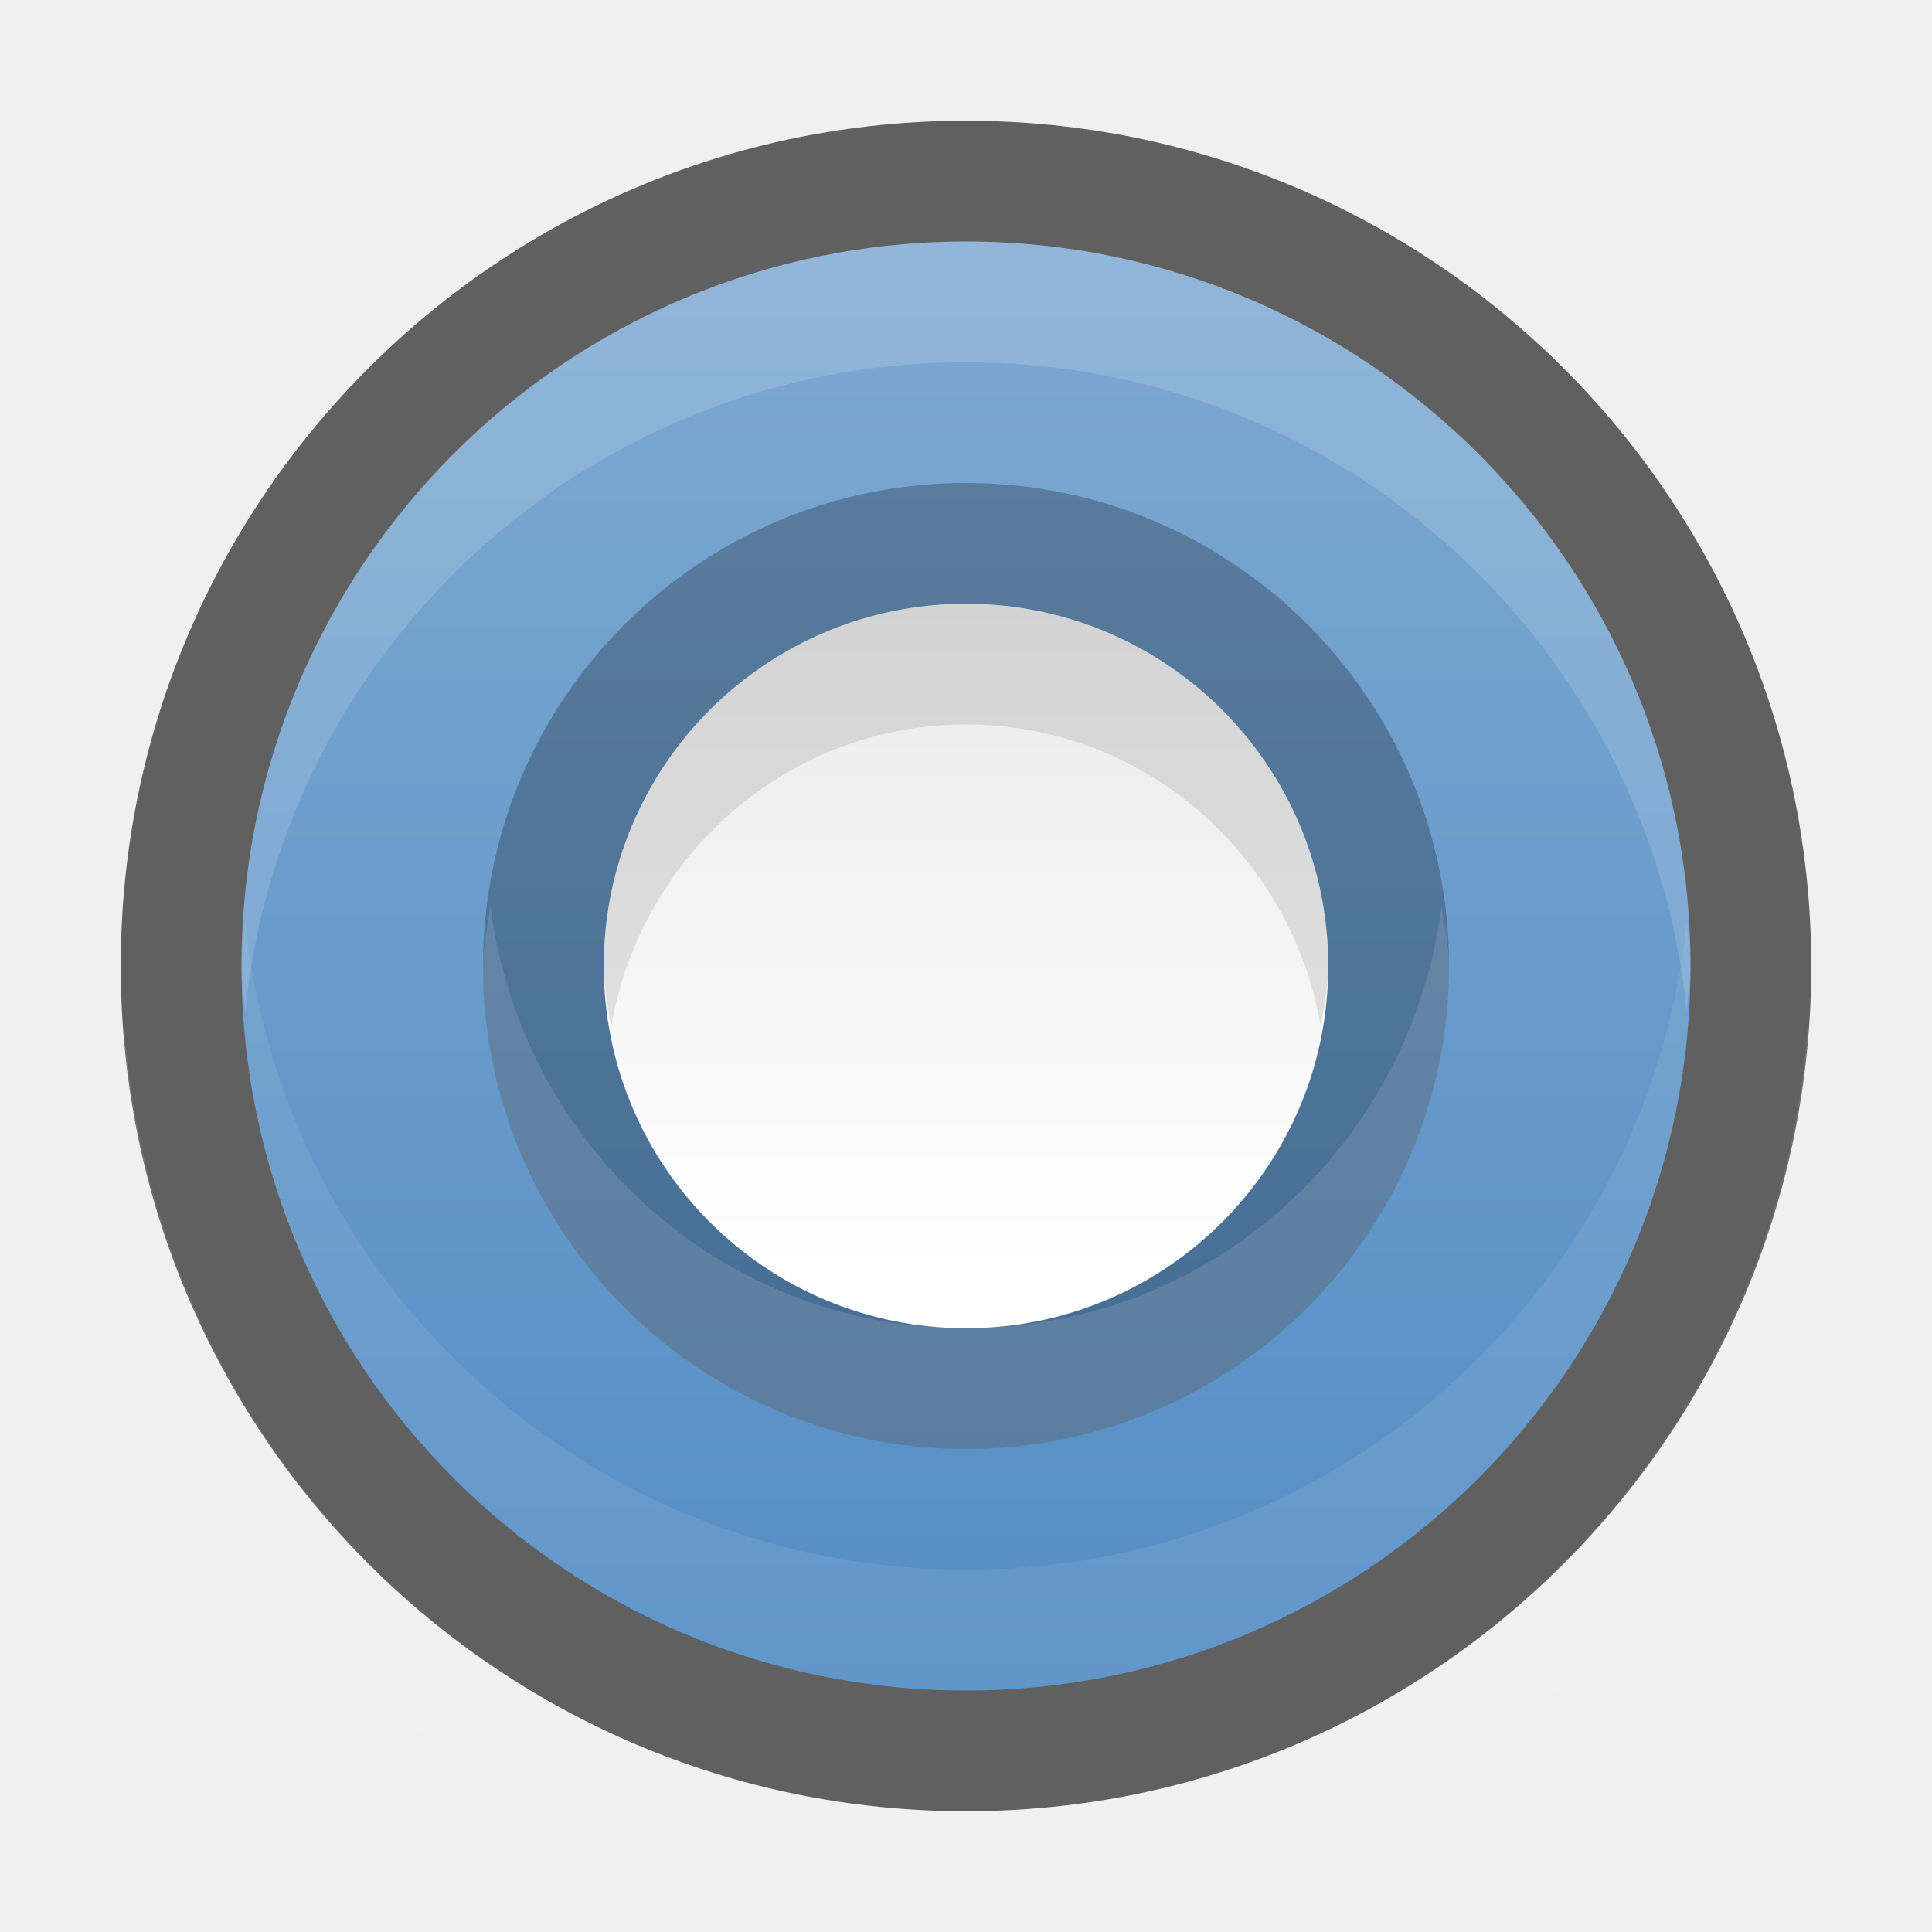
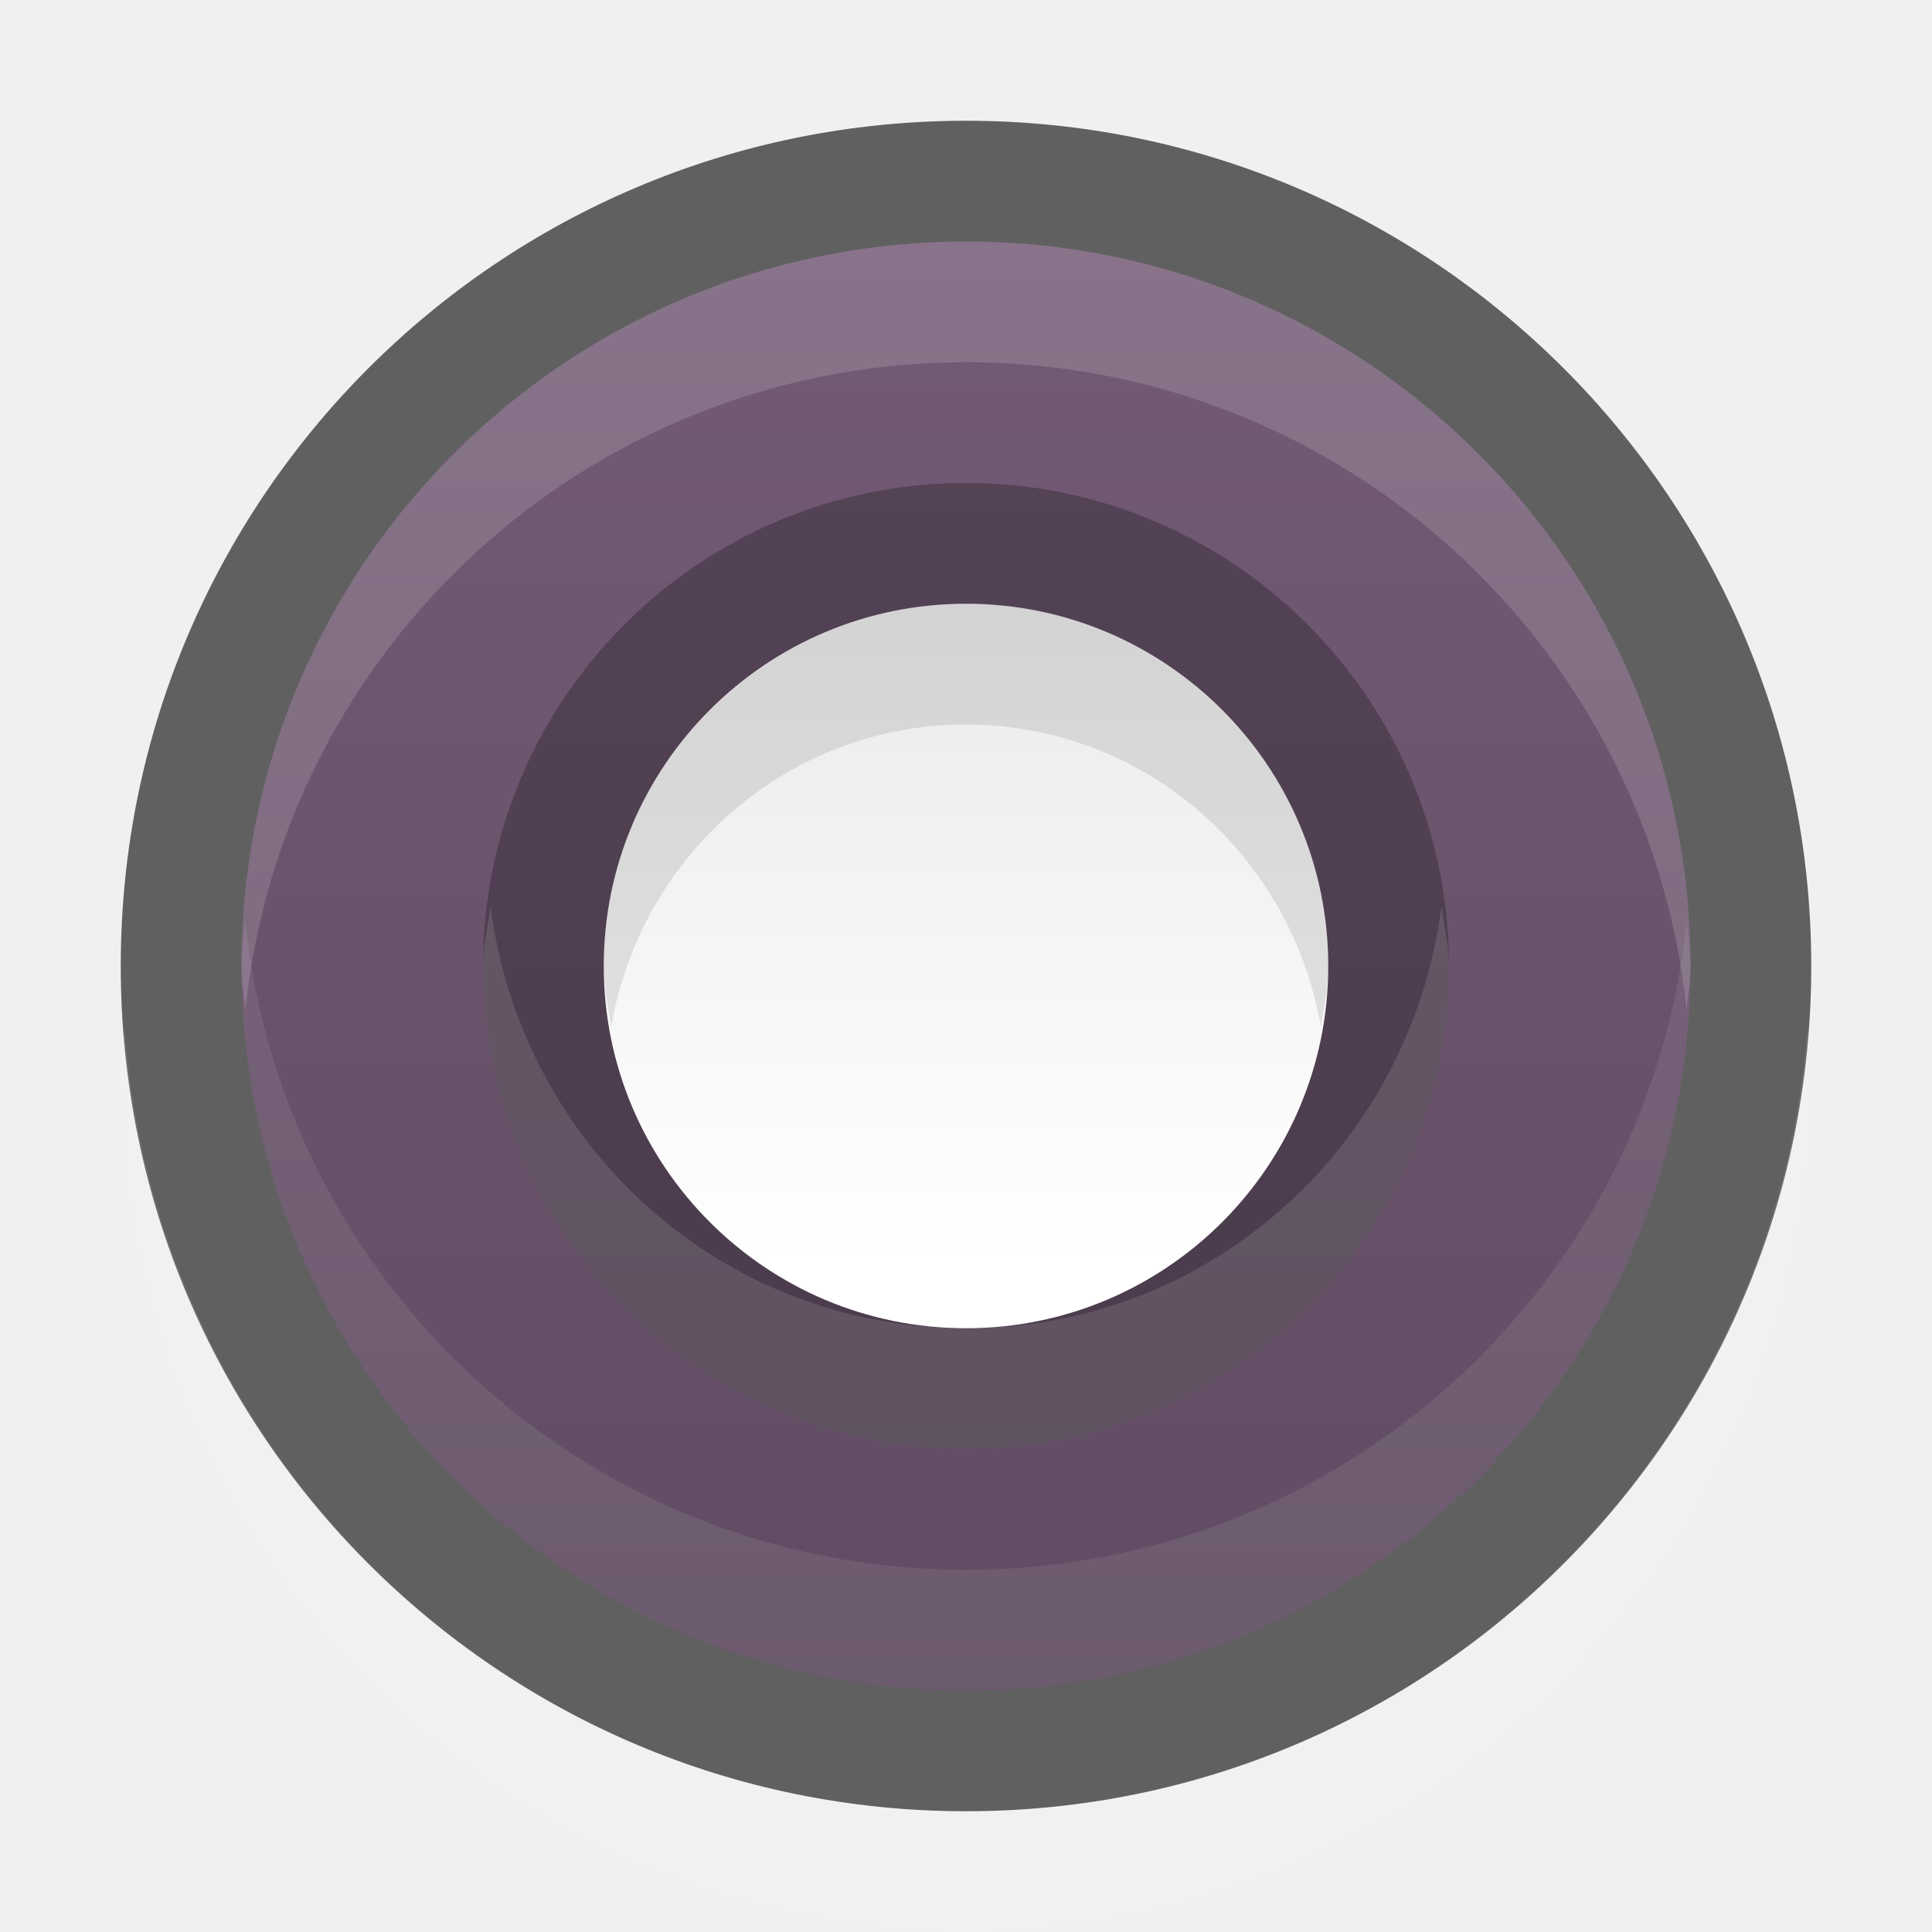
<svg xmlns="http://www.w3.org/2000/svg" xmlns:xlink="http://www.w3.org/1999/xlink" width="16" height="16" id="svg11300" version="1.0" style="display:inline;enable-background:new">
  <defs id="defs3">
    <linearGradient id="linearGradient4246">
-       <stop style="stop-color:#548dc4;stop-opacity:1;" offset="0" id="stop4248" />
-       <stop style="stop-color:#7ea9d2;stop-opacity:1;" offset="1" id="stop4250" />
+       <stop style="stop-color:#604c62;stop-opacity:1;" offset="0" id="stop4248" />
+       <stop style="stop-color:#735b75;stop-opacity:1;" offset="1" id="stop4250" />
    </linearGradient>
    <linearGradient id="linearGradient3771">
      <stop style="stop-color:#ffffff;stop-opacity:1;" offset="0" id="stop3773" />
      <stop style="stop-color:#eaeaea;stop-opacity:1;" offset="1" id="stop3775" />
    </linearGradient>
    <linearGradient xlink:href="#linearGradient3771" id="linearGradient4044" x1="17.333" y1="13.833" x2="17.333" y2="1" gradientUnits="userSpaceOnUse" />
    <linearGradient xlink:href="#linearGradient4246" id="linearGradient4252" x1="17.333" y1="15" x2="17.333" y2="1" gradientUnits="userSpaceOnUse" />
    <linearGradient xlink:href="#linearGradient3771" id="linearGradient4357" gradientUnits="userSpaceOnUse" x1="17.333" y1="13.833" x2="17.333" y2="1" />
    <linearGradient xlink:href="#linearGradient3771" id="linearGradient4359" gradientUnits="userSpaceOnUse" x1="17.333" y1="13.833" x2="17.333" y2="1" gradientTransform="matrix(0.428571,0,0,0.428571,4.571432,4.57143)" />
  </defs>
  <g style="display:inline" id="layer1" transform="translate(0,-284)">
    <path style="opacity:0.6;fill:#000000;fill-opacity:1;stroke:none" id="path4034" d="M 15,8 A 7,7 0 1 1 1,8 7,7 0 1 1 15,8 z" transform="translate(0,284)" />
    <path style="opacity:0.3;fill:#ffffff;fill-opacity:0.298;stroke:none" d="M 1.031 8.5 C 1.02 8.665 1 8.832 1 9 C 1 12.866 4.134 16 8 16 C 11.866 16 15 12.866 15 9 C 15 8.832 14.98 8.665 14.969 8.5 C 14.712 12.132 11.698 15 8 15 C 4.302 15 1.288 12.132 1.031 8.5 z " transform="translate(0,284)" id="path4087" />
    <path style="fill:url(#linearGradient4252);fill-opacity:1;stroke:none" id="path4236" d="M 15,8 A 7,7 0 1 1 1,8 7,7 0 1 1 15,8 z" transform="matrix(0.8571429,0,0,0.8571429,1.142857,285.1429)" />
    <path style="opacity:0.15;fill:#ffffff;fill-opacity:1;stroke:none" d="m 8,286 c -3.314,0 -6,2.686 -6,6 0,0.124 0.024,0.252 0.031,0.375 C 2.339,289.349 4.893,287 8,287 c 3.107,0 5.661,2.349 5.969,5.375 C 13.976,292.252 14,292.124 14,292 c 0,-3.314 -2.686,-6 -6,-6 z" id="path4046" />
    <path id="path4064" d="m 8,298 c -3.314,0 -6,-2.686 -6,-6 0,-0.124 0.024,-0.252 0.031,-0.375 C 2.339,294.651 4.893,297 8,297 c 3.107,0 5.661,-2.349 5.969,-5.375 C 13.976,291.748 14,291.876 14,292 c 0,3.314 -2.686,6 -6,6 z" style="opacity:0.08;fill:#ffffff;fill-opacity:1;stroke:none" />
    <path transform="matrix(0.5714286,0,0,0.5714286,3.428571,287.4286)" d="M 15,8 A 7,7 0 1 1 1,8 7,7 0 1 1 15,8 z" id="path4265" style="opacity:0.25;fill:#000000;fill-opacity:1;stroke:none" />
    <path transform="matrix(0.428571,0,0,0.428571,4.571432,288.5714)" d="M 15,8 A 7,7 0 1 1 1,8 7,7 0 1 1 15,8 z" id="path4036" style="fill:url(#linearGradient4044);fill-opacity:1;stroke:none" />
    <path style="opacity:0.12;fill:#ffffff;fill-opacity:1;stroke:none" d="M 4.062 7.5 C 4.042 7.665 4 7.83 4 8 C 4 10.209 5.791 12 8 12 C 10.209 12 12 10.209 12 8 C 12 7.83 11.958 7.665 11.938 7.5 C 11.69 9.472 10.039 11 8 11 C 5.961 11 4.31 9.472 4.062 7.5 z " transform="translate(0,284)" id="path4348" />
    <path style="fill:#000000;fill-opacity:1;stroke:none;opacity:0.1" d="M 8 5 C 6.343 5 5 6.343 5 8 C 5 8.175 5.034 8.333 5.062 8.5 C 5.306 7.087 6.518 6 8 6 C 9.482 6 10.694 7.087 10.938 8.5 C 10.966 8.333 11 8.175 11 8 C 11 6.343 9.657 5 8 5 z " transform="translate(0,284)" id="path4353" />
  </g>
</svg>
